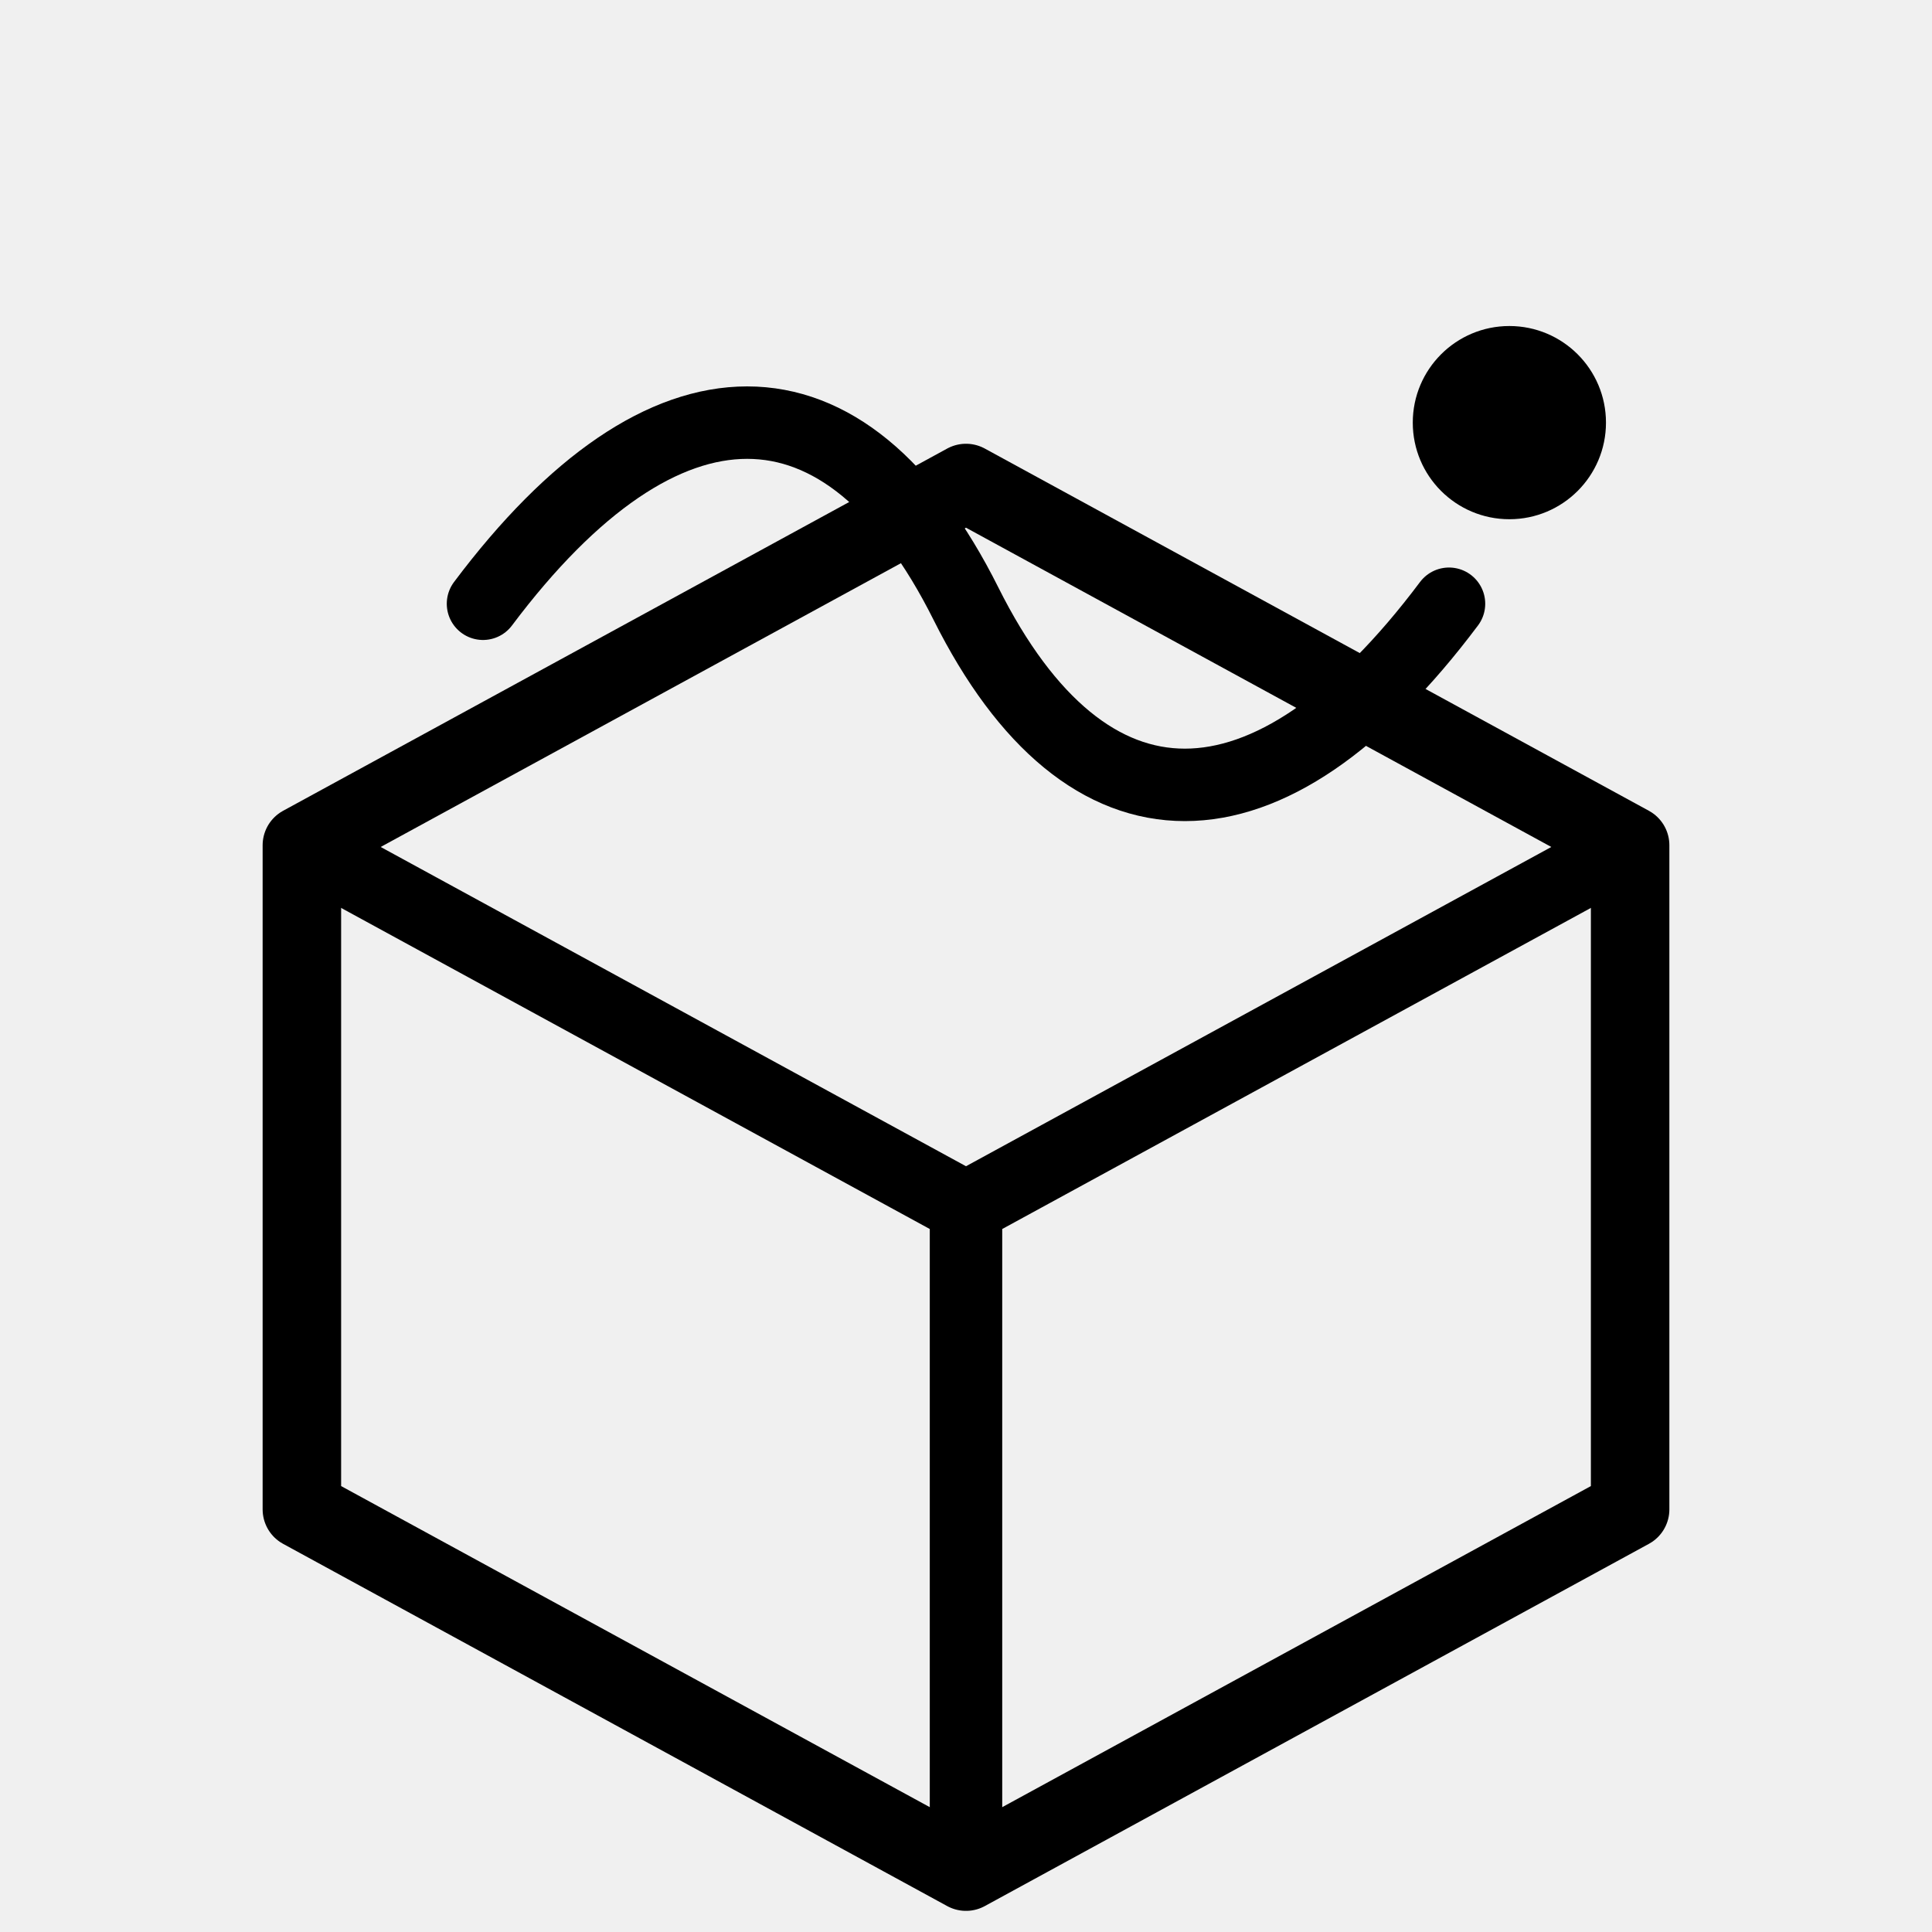
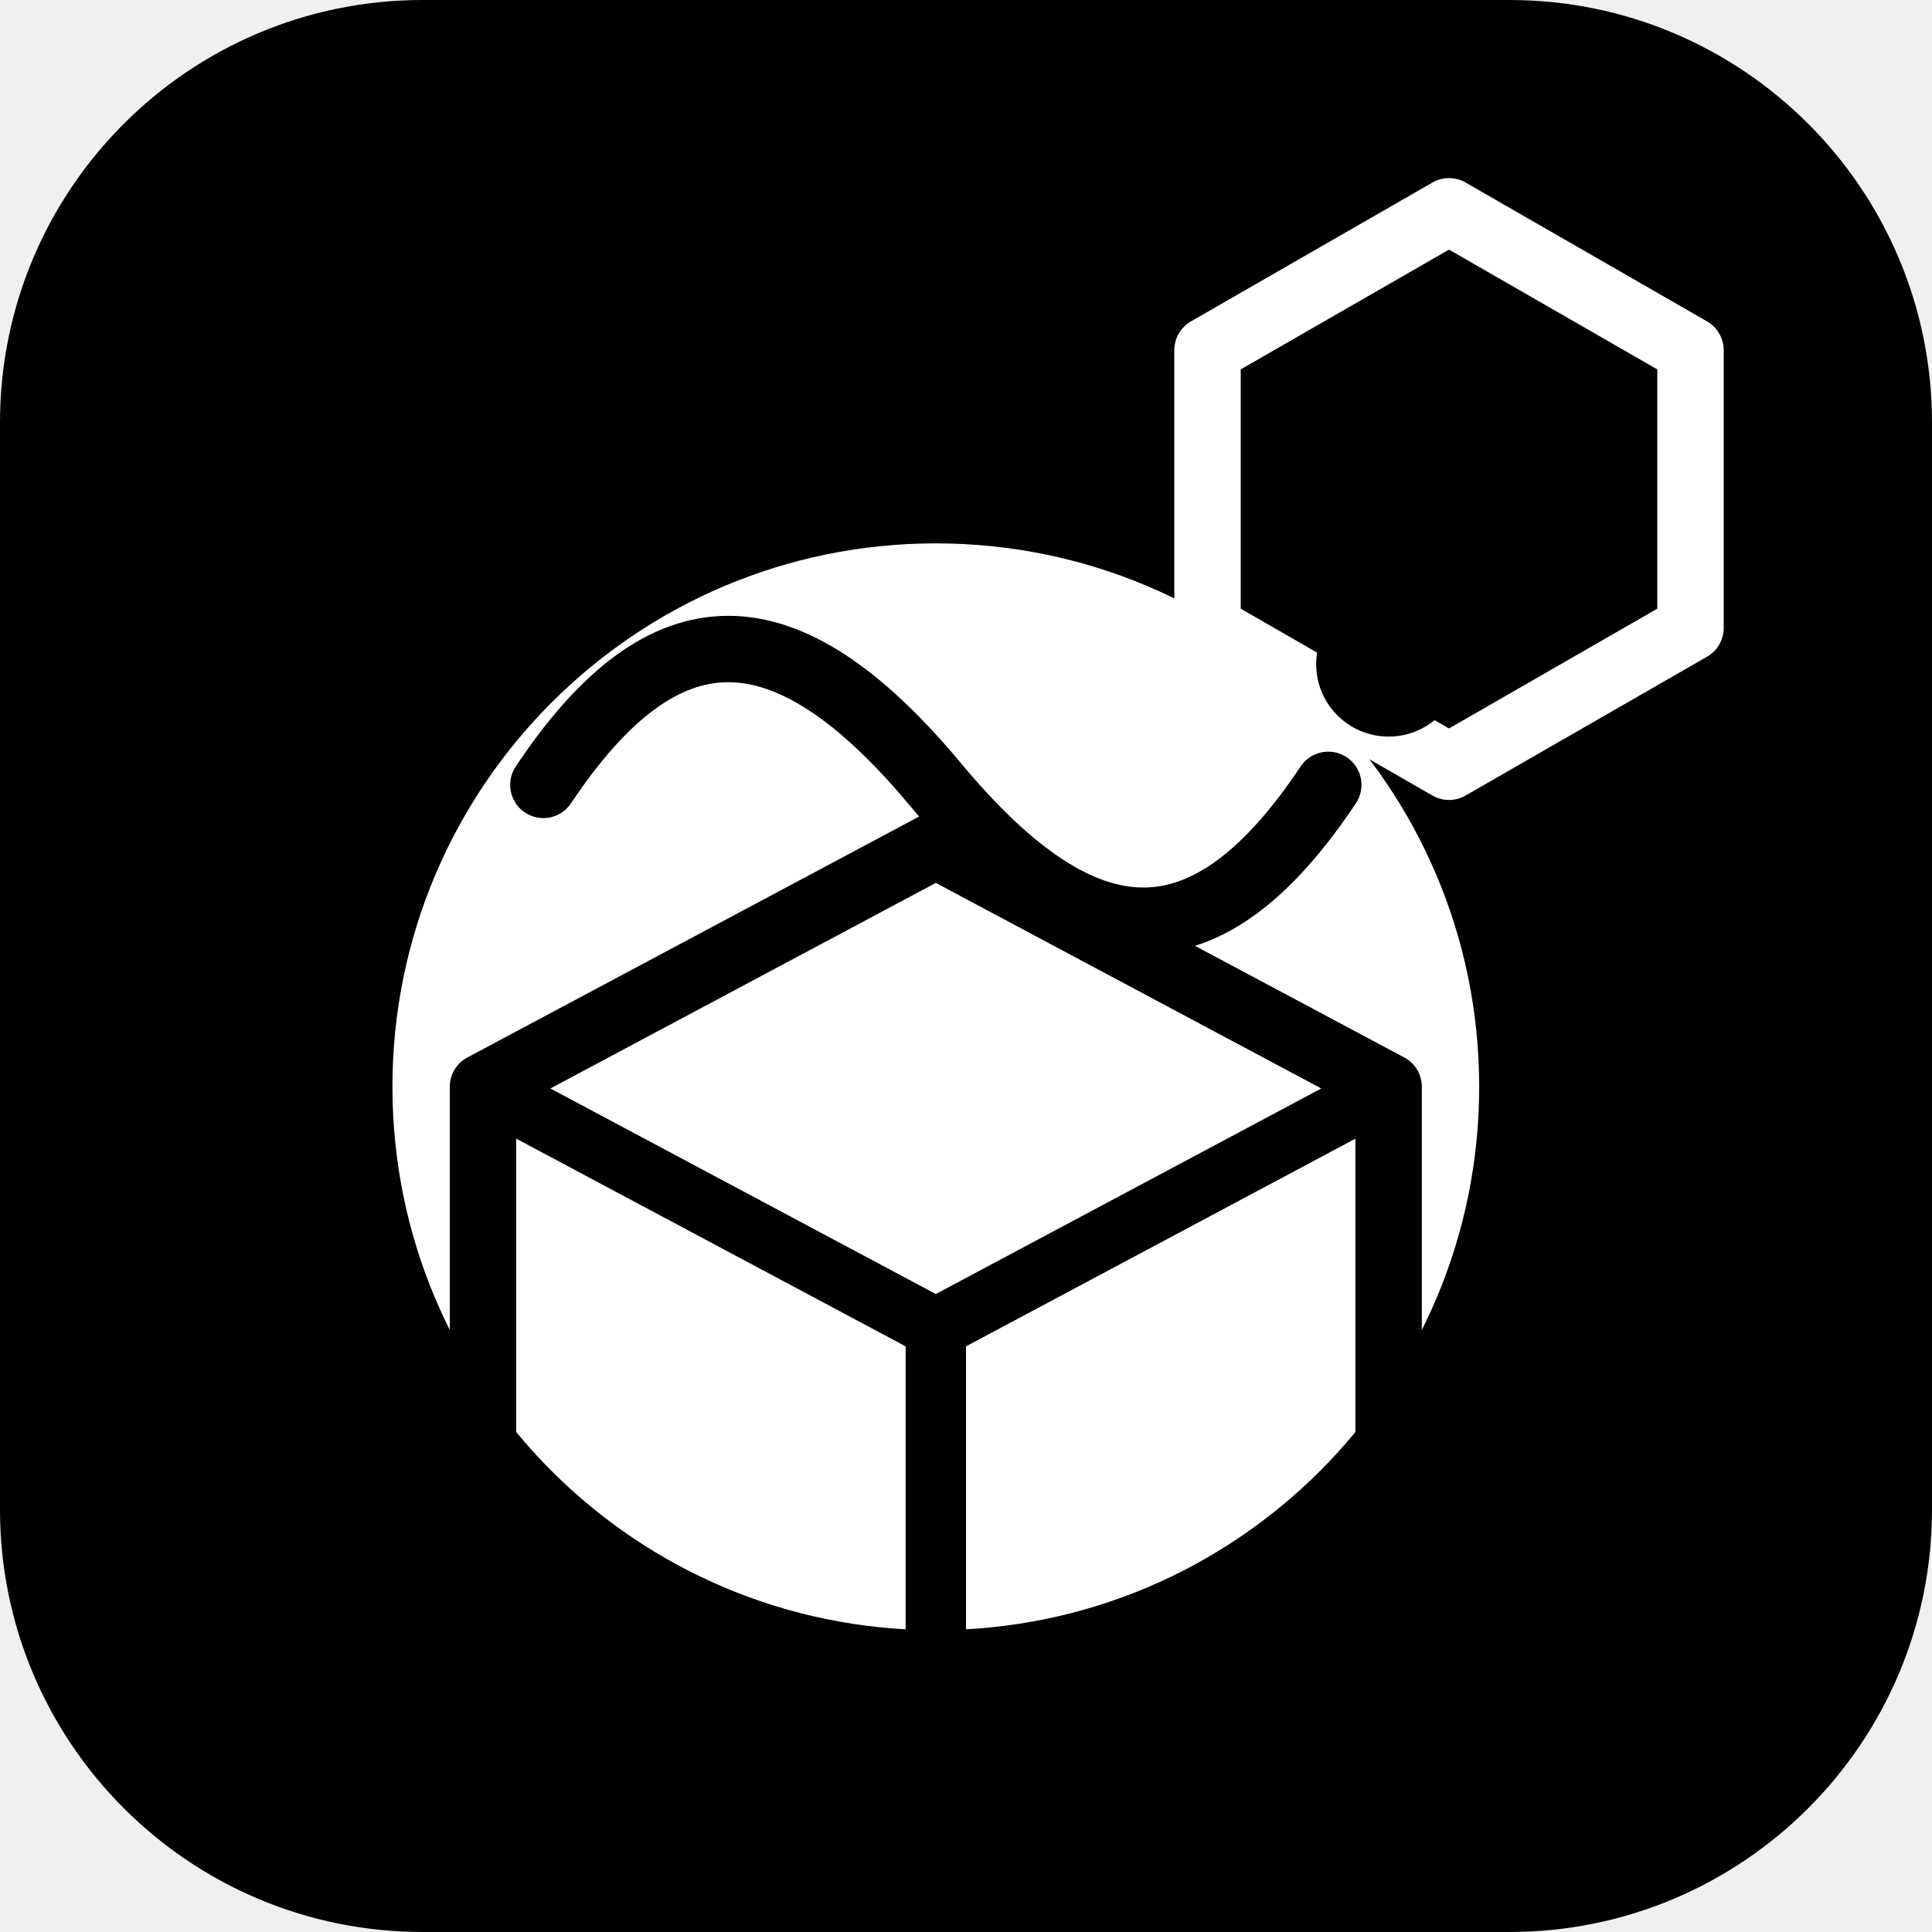
- <svg xmlns="http://www.w3.org/2000/svg" viewBox="0 0 64 64" role="img" aria-label="MISE !">
-   <path fill="none" stroke="#000" stroke-width="2.6" stroke-linejoin="round" d="M10 28 32 16l22 12v22L32 62 10 50V28Z" />
-   <path fill="none" stroke="#000" stroke-width="2.4" stroke-linejoin="round" d="M10 28l22 12 22-12M32 40v22" />
-   <path fill="none" stroke="#000" stroke-width="2.4" stroke-linecap="round" d="M16 20c6-8 12-8 16 0s10 8 16 0" />
-   <circle cx="50" cy="14" r="3.2" fill="#000" />
+ <svg xmlns="http://www.w3.org/2000/svg" viewBox="0 0 64 64" role="img" aria-label="MISE ! impression une encre">
+   <rect width="64" height="64" rx="14" fill="#000" />
+   <circle cx="31" cy="36" r="18" fill="#fff" />
+   <path fill="none" stroke="#fff" stroke-width="2.2" stroke-linejoin="round" d="M48 7l8 4.6v9.2L48 25.4 40 20.8v-9.2z" />
+   <path fill="none" stroke="#000" stroke-width="2.2" stroke-linejoin="round" d="M16 36 31 28l15 8v14L31 58 16 50V36Z" />
+   <path fill="none" stroke="#000" stroke-width="2" stroke-linejoin="round" d="M16 36l15 8 15-8M31 44v14" />
+   <path fill="none" stroke="#000" stroke-width="2.2" stroke-linecap="round" d="M18 26c4-6 8-6 13 0s9 6 13 0" />
+   <circle cx="46" cy="22" r="2.4" fill="#000" />
</svg>
